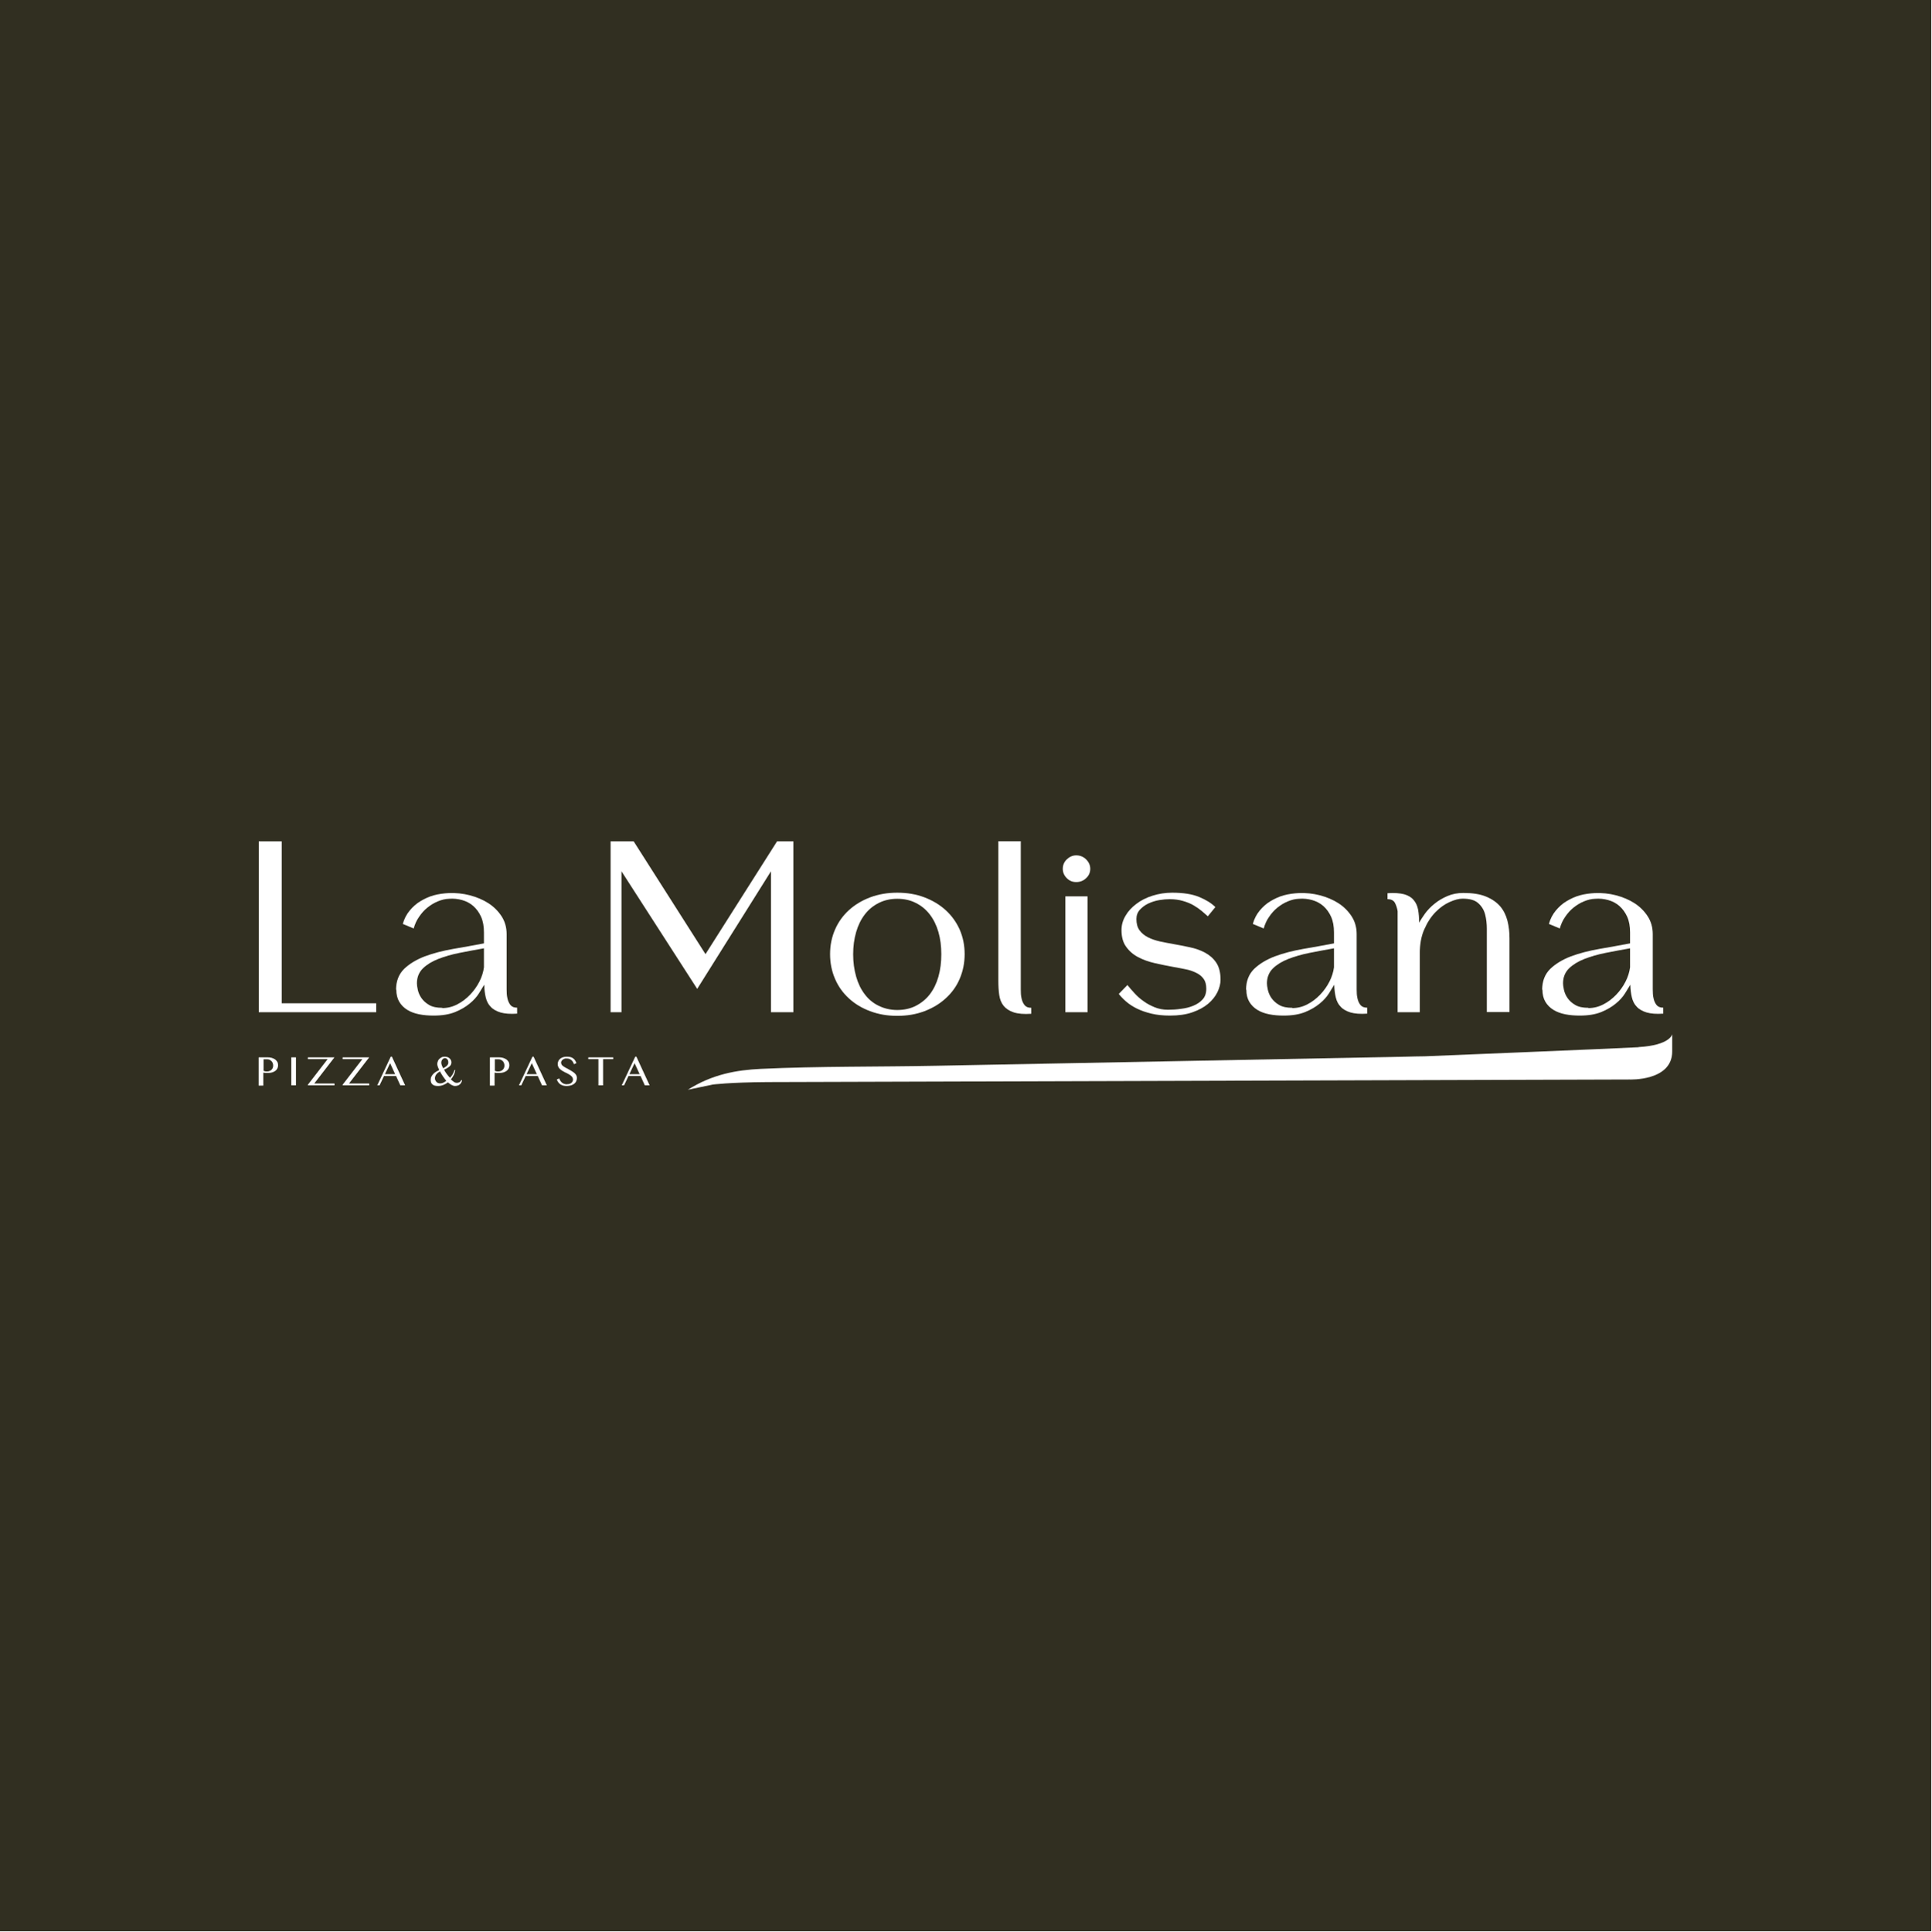
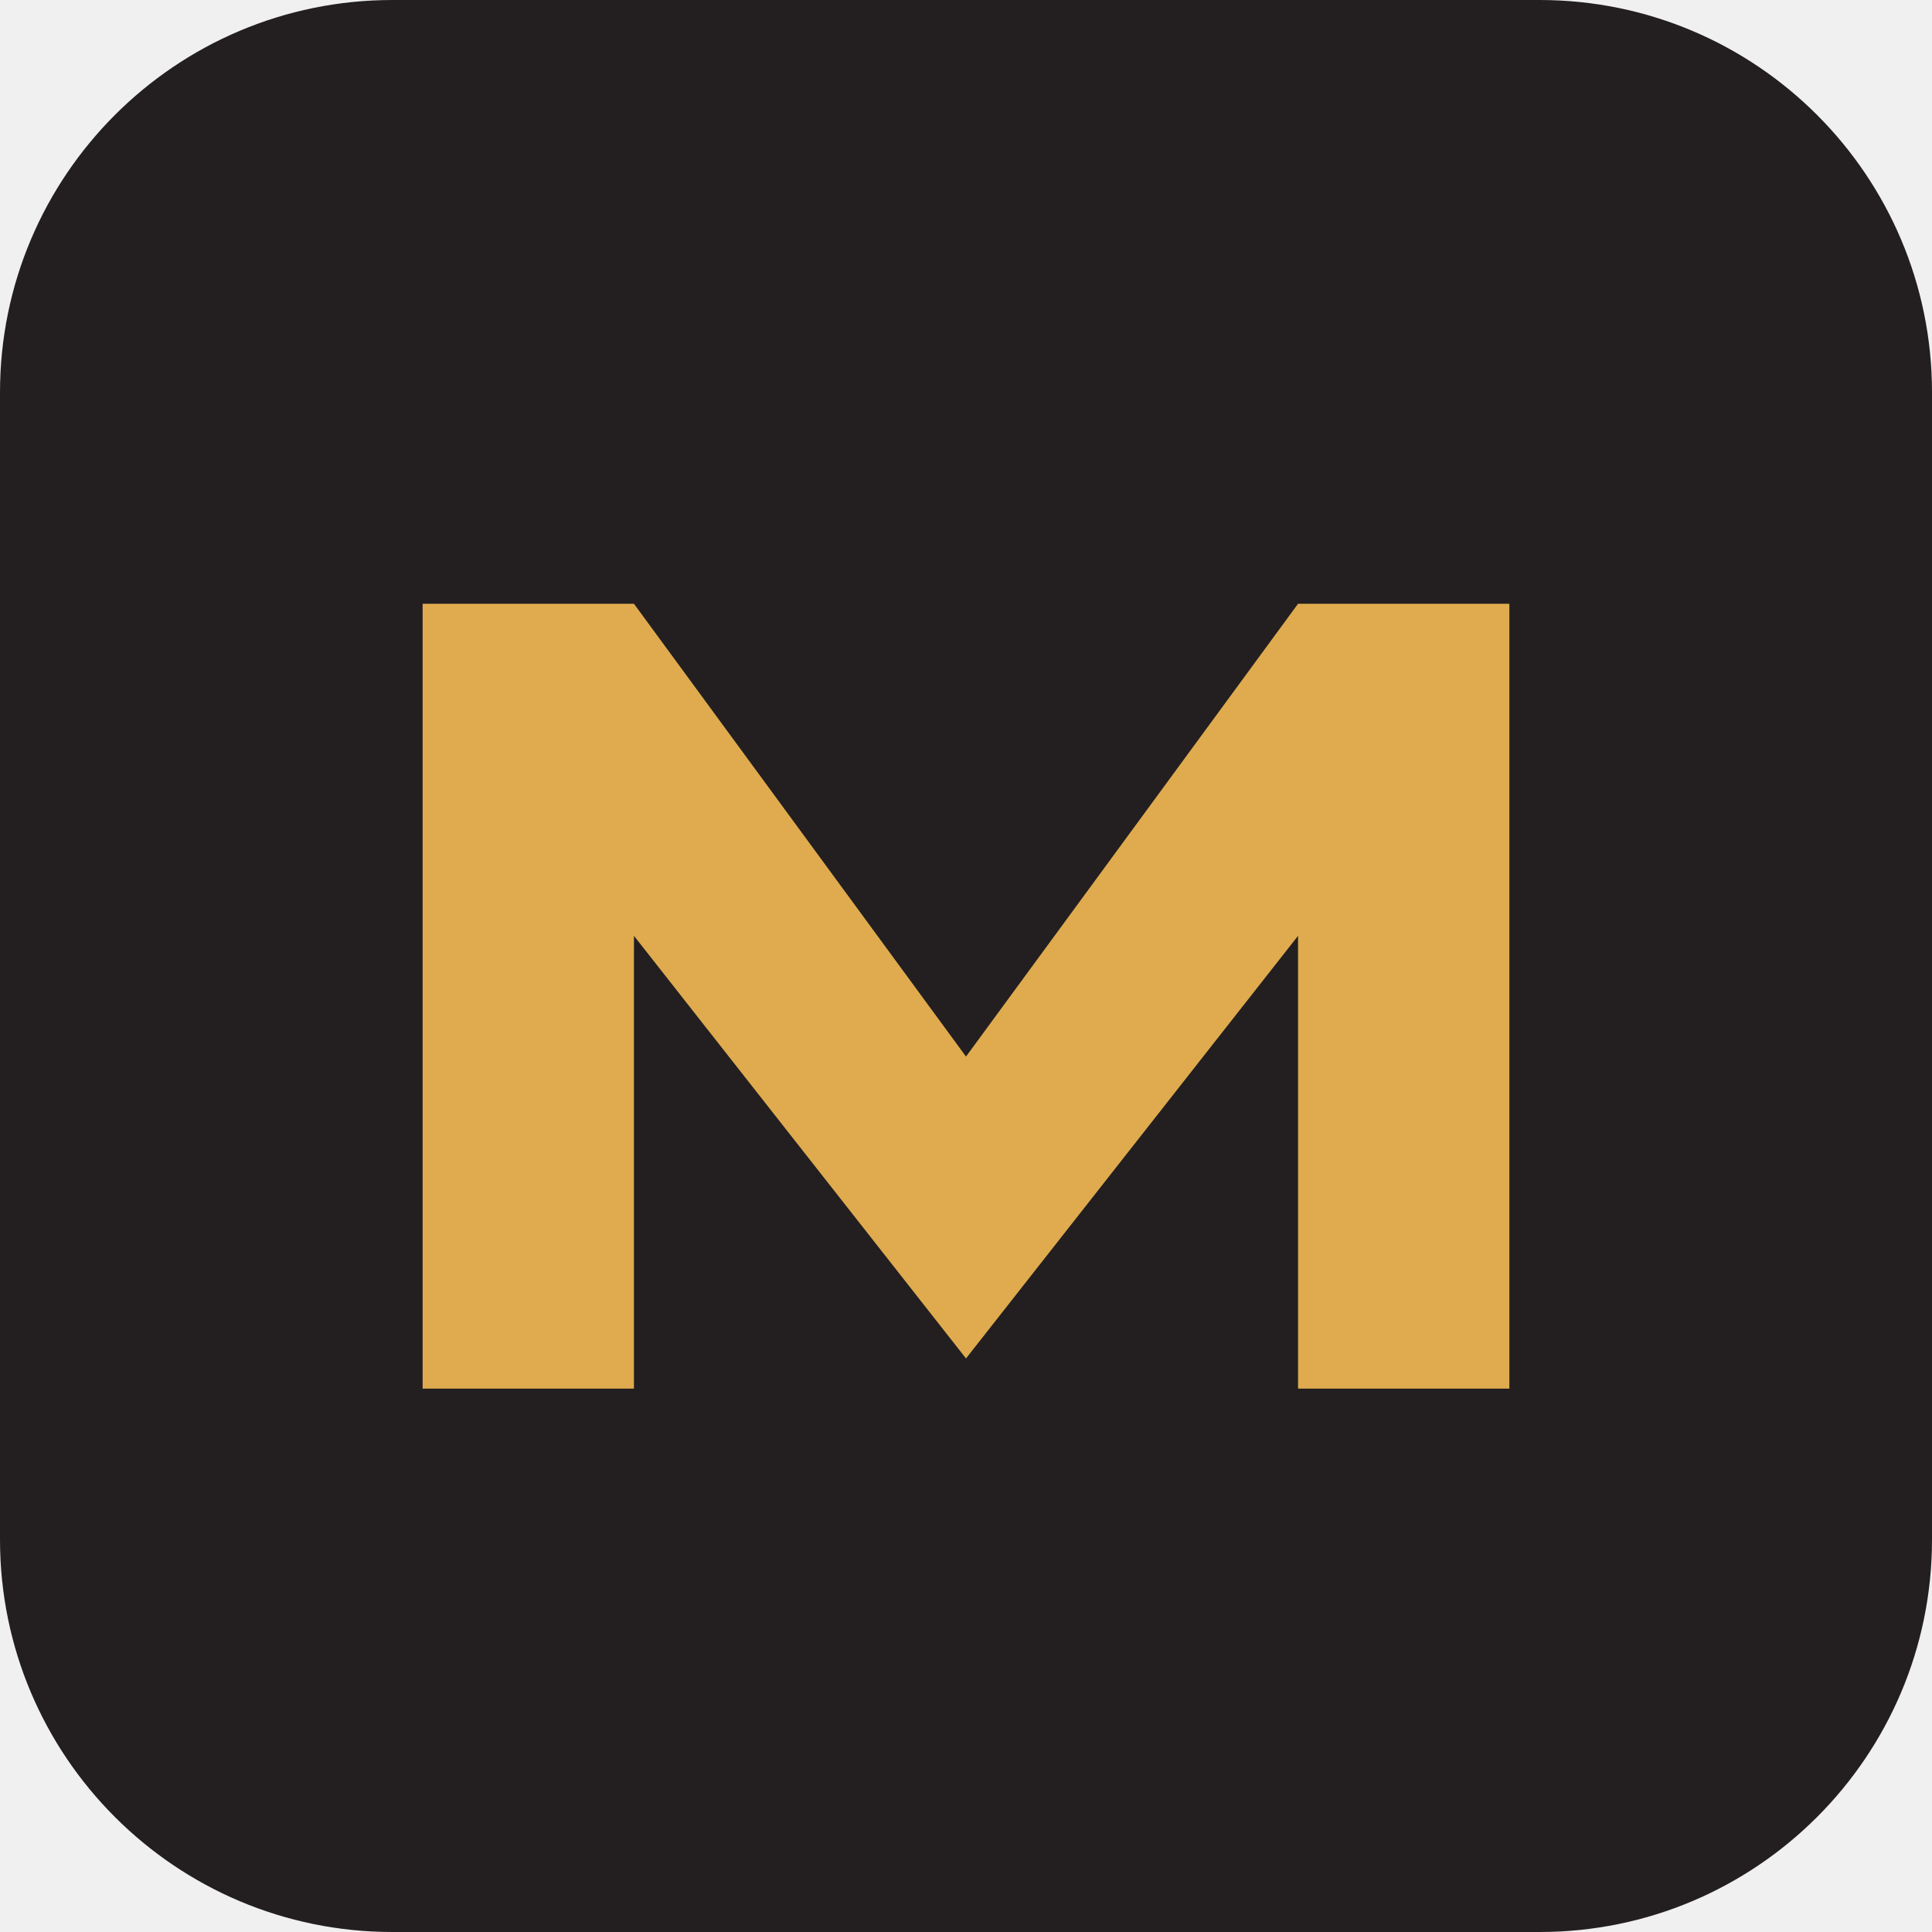
- <svg xmlns="http://www.w3.org/2000/svg" id="b" viewBox="0 0 148.97 148.97">
-   <g id="c">
-     <rect width="148.97" height="148.97" fill="#312f21" />
-     <path d="M29.01,78.08h-9.05v-13.18h1.77v12.49h7.29v.69Z" fill="#fff" />
-     <path d="M30.55,76.35c0-.67.21-1.2.62-1.61.42-.4.95-.72,1.6-.97.65-.24,1.38-.43,2.18-.57.81-.14,1.6-.28,2.38-.43v-.84c0-.47-.07-.87-.22-1.21-.15-.33-.35-.61-.6-.83s-.54-.37-.86-.46c-.32-.09-.66-.13-1.02-.1-.29.01-.57.08-.86.2-.29.12-.55.28-.8.48-.25.2-.46.44-.65.72-.19.27-.32.57-.41.89l-.84-.35c.11-.4.29-.74.53-1.03s.52-.54.84-.73.66-.35,1.03-.45.76-.15,1.15-.17c.54-.02,1.08.03,1.62.17.53.14,1.01.34,1.43.61s.76.61,1.02,1.01c.26.4.39.86.39,1.38v3.59c0,.2,0,.42,0,.67,0,.25.01.47.06.68.04.2.12.38.23.52.11.14.28.21.52.21v.46c-.53.04-.96,0-1.28-.09-.32-.1-.58-.24-.76-.44-.19-.19-.31-.43-.38-.72-.07-.29-.11-.62-.12-.98-.1.17-.24.4-.41.67s-.41.54-.72.79c-.3.25-.68.47-1.12.65-.45.18-1,.27-1.65.27-.4,0-.77-.03-1.12-.1-.35-.07-.65-.18-.91-.34-.26-.16-.47-.37-.62-.62-.15-.25-.23-.57-.23-.94ZM34.12,77.76c.41,0,.8-.1,1.16-.29.37-.19.69-.44.98-.74s.53-.64.72-1.01c.19-.37.3-.74.35-1.1v-1.47c-.63.11-1.25.23-1.87.35-.61.12-1.16.28-1.65.47-.49.19-.89.44-1.19.73-.3.3-.46.68-.46,1.15,0,.12.02.29.07.51.05.22.14.43.28.63.14.2.33.38.59.53.25.15.59.22,1.01.22Z" fill="#fff" />
-     <path d="M61.22,78.08h-1.75v-10.87l-5.69,9.07-5.84-9.07v10.87h-.84v-13.18h1.78l5.54,8.7,5.52-8.7h1.26v13.18Z" fill="#fff" />
-     <path d="M69.21,68.86c.77,0,1.47.12,2.1.36.63.24,1.18.57,1.64.99.46.42.82.92,1.08,1.5.25.58.38,1.2.38,1.89s-.13,1.31-.38,1.9-.61,1.08-1.08,1.51-1.01.75-1.64.99c-.63.24-1.33.36-2.1.36s-1.45-.12-2.09-.36c-.64-.24-1.19-.57-1.64-.99-.46-.42-.82-.92-1.07-1.51-.25-.58-.38-1.21-.38-1.9s.13-1.31.38-1.89c.25-.58.61-1.08,1.07-1.5.46-.42,1.01-.75,1.64-.99.64-.24,1.34-.36,2.09-.36ZM69.21,69.33c-.53,0-1.01.11-1.44.33-.43.22-.78.51-1.07.89-.29.38-.51.83-.66,1.35-.15.52-.23,1.09-.23,1.71s.08,1.19.23,1.72c.15.53.37.98.66,1.36.28.38.64.68,1.07.89s.91.33,1.44.33,1.03-.11,1.45-.33c.42-.22.78-.51,1.07-.89.29-.38.51-.83.66-1.36s.22-1.1.22-1.72-.07-1.19-.22-1.71-.37-.97-.66-1.35c-.29-.38-.65-.68-1.07-.89-.42-.22-.9-.33-1.45-.33Z" fill="#fff" />
-     <path d="M78.74,64.9v10.76c0,.2,0,.42,0,.67,0,.25.01.47.06.68.04.2.12.38.23.52.11.14.28.21.52.21v.46c-.57.04-1.02,0-1.36-.11-.33-.11-.59-.28-.77-.5-.18-.22-.29-.5-.34-.83-.05-.33-.07-.7-.07-1.11v-10.76h1.75Z" fill="#fff" />
-     <path d="M81.98,67.02c0-.28.1-.53.31-.73s.45-.31.73-.31.55.1.76.31.32.45.32.73-.11.53-.32.72c-.21.2-.46.3-.76.3s-.53-.1-.73-.3c-.2-.2-.31-.44-.31-.72ZM83.89,78.08h-1.71v-8.94h1.71v8.94Z" fill="#fff" />
-     <path d="M86.98,76c.15.19.33.39.53.61.2.22.43.43.69.61.25.19.54.34.85.47.31.13.66.2,1.04.2.32,0,.66-.02,1-.07.35-.04.67-.12.96-.24.29-.12.53-.28.72-.49.19-.21.28-.48.28-.82s-.07-.58-.21-.77c-.14-.19-.33-.35-.57-.46-.24-.12-.5-.21-.8-.27-.3-.06-.59-.12-.89-.17-.5-.09-.99-.19-1.48-.3-.49-.11-.93-.27-1.31-.47-.38-.2-.69-.47-.93-.81-.24-.33-.35-.76-.35-1.28,0-.38.1-.75.31-1.1.2-.35.48-.65.84-.92.35-.27.77-.48,1.25-.63.48-.15.98-.23,1.51-.23.85,0,1.55.11,2.08.33.53.22.95.48,1.25.78l-.58.71c-.12-.11-.28-.24-.46-.4-.18-.15-.39-.3-.63-.44-.24-.14-.51-.25-.82-.34-.3-.09-.65-.14-1.03-.14-.24,0-.5.02-.8.07s-.58.14-.84.26c-.26.12-.48.29-.66.48-.18.2-.27.44-.27.72,0,.36.08.65.24.87.16.22.38.4.65.54.27.14.58.24.92.32.34.07.68.14,1.03.2.42.07.85.16,1.28.25.43.09.83.23,1.18.42.35.19.64.44.86.77.22.33.33.77.33,1.31,0,.31-.08.63-.24.96-.16.33-.4.63-.72.9-.32.27-.73.49-1.22.66-.49.17-1.06.25-1.72.25-.53,0-1.01-.05-1.43-.15-.42-.1-.79-.23-1.12-.39-.32-.16-.6-.34-.83-.54-.23-.2-.42-.4-.57-.59l.67-.69Z" fill="#fff" />
-     <path d="M96.12,76.35c0-.67.21-1.2.62-1.61.42-.4.95-.72,1.6-.97.65-.24,1.38-.43,2.18-.57.81-.14,1.6-.28,2.38-.43v-.84c0-.47-.07-.87-.22-1.21-.15-.33-.35-.61-.6-.83s-.54-.37-.86-.46c-.32-.09-.66-.13-1.02-.1-.29.01-.57.08-.86.2-.29.12-.55.28-.8.48-.25.2-.46.44-.65.72-.19.27-.32.57-.41.89l-.84-.35c.11-.4.29-.74.53-1.03s.52-.54.84-.73.66-.35,1.03-.45.76-.15,1.15-.17c.54-.02,1.08.03,1.62.17.53.14,1.01.34,1.43.61s.76.61,1.02,1.01c.26.4.39.86.39,1.38v3.59c0,.2,0,.42,0,.67,0,.25.01.47.06.68.04.2.12.38.23.52.11.14.28.21.52.21v.46c-.53.04-.96,0-1.28-.09-.32-.1-.58-.24-.76-.44-.19-.19-.31-.43-.38-.72-.07-.29-.11-.62-.12-.98-.1.17-.24.4-.41.67s-.41.54-.72.79c-.3.25-.68.47-1.12.65-.45.18-1,.27-1.65.27-.4,0-.77-.03-1.12-.1-.35-.07-.65-.18-.91-.34-.26-.16-.47-.37-.62-.62-.15-.25-.23-.57-.23-.94ZM99.69,77.76c.41,0,.8-.1,1.16-.29.37-.19.69-.44.98-.74s.53-.64.72-1.01c.19-.37.3-.74.35-1.1v-1.47c-.63.11-1.25.23-1.87.35-.61.12-1.16.28-1.65.47-.49.19-.89.44-1.19.73-.3.3-.46.68-.46,1.15,0,.12.02.29.07.51.05.22.14.43.28.63.14.2.33.38.59.53.25.15.59.22,1.01.22Z" fill="#fff" />
-     <path d="M109.54,78.08h-1.73v-7.79c-.04-.25-.11-.46-.21-.65-.11-.19-.29-.28-.57-.28v-.46c.53-.04.96,0,1.28.08.32.09.57.24.74.45.17.2.29.46.34.75s.08.63.08,1c.11-.21.27-.45.46-.72.2-.27.44-.52.73-.75.29-.24.62-.43.99-.59.37-.16.78-.24,1.23-.24.71,0,1.29.09,1.75.28.46.19.82.44,1.09.75.27.32.45.69.56,1.11.11.43.16.89.16,1.38v5.67h-1.75v-5.37c0-.31,0-.66,0-1.05,0-.39-.04-.76-.13-1.11s-.27-.64-.53-.87c-.26-.24-.66-.35-1.21-.35-.29,0-.62.09-1,.26-.38.17-.75.43-1.09.78-.34.35-.63.79-.86,1.32-.24.53-.35,1.16-.35,1.88v4.52Z" fill="#fff" />
-     <path d="M118.96,76.35c0-.67.21-1.2.62-1.61.42-.4.95-.72,1.6-.97.65-.24,1.38-.43,2.18-.57.81-.14,1.6-.28,2.38-.43v-.84c0-.47-.07-.87-.22-1.21-.15-.33-.35-.61-.6-.83s-.54-.37-.86-.46c-.32-.09-.66-.13-1.02-.1-.29.01-.57.08-.86.2-.29.12-.55.28-.8.48-.25.2-.46.44-.65.72-.19.27-.32.57-.41.89l-.84-.35c.11-.4.29-.74.53-1.03s.52-.54.84-.73.66-.35,1.03-.45.76-.15,1.15-.17c.54-.02,1.08.03,1.62.17.53.14,1.01.34,1.43.61s.76.61,1.02,1.01c.26.4.39.86.39,1.38v3.59c0,.2,0,.42,0,.67,0,.25.01.47.06.68.04.2.12.38.23.52.11.14.28.21.52.21v.46c-.53.04-.96,0-1.28-.09-.32-.1-.58-.24-.76-.44-.19-.19-.31-.43-.38-.72-.07-.29-.11-.62-.12-.98-.1.17-.24.4-.41.67s-.41.54-.72.79c-.3.25-.68.47-1.12.65-.45.18-1,.27-1.65.27-.4,0-.77-.03-1.12-.1-.35-.07-.65-.18-.91-.34-.26-.16-.47-.37-.62-.62-.15-.25-.23-.57-.23-.94ZM122.53,77.76c.41,0,.8-.1,1.16-.29.37-.19.69-.44.98-.74s.53-.64.72-1.01c.19-.37.3-.74.35-1.1v-1.47c-.63.11-1.25.23-1.87.35-.61.12-1.16.28-1.65.47-.49.19-.89.44-1.19.73-.3.3-.46.68-.46,1.15,0,.12.02.29.07.51.05.22.14.43.28.63.14.2.33.38.59.53.25.15.59.22,1.01.22Z" fill="#fff" />
-     <path d="M126.41,80.78c-1.5.09-16.49.7-16.5.7-.48,0-.96.02-1.45.03-6.18.12-12.36.24-18.53.36-5.9.11-11.8.23-17.7.34-4.51.09-9.02.03-13.54.24-1.89.09-3.75.42-5.63,1.61l1.92-.4s1.25-.17,4.22-.19c2.97-.01,66.5-.2,66.5-.2,0,0,3.29.14,3.29-2.16v-1.33s-.15.85-2.6.99Z" fill="#fff" />
-     <path d="M19.96,81.56h.68c.11,0,.22.01.32.04.1.03.18.07.26.12.07.05.13.12.17.19s.06.16.06.26-.02.18-.06.26c-.04.07-.09.13-.16.18-.07.05-.14.08-.23.11s-.17.04-.26.04c-.04,0-.08,0-.12,0-.04,0-.08,0-.12,0-.04,0-.07,0-.11-.01-.03,0-.06,0-.08-.01v1h-.36v-2.16ZM20.32,82.6s.09.03.13.04.09.01.14.01c.08,0,.15-.01.21-.04.06-.02.11-.06.15-.1s.07-.09.09-.14c.02-.05.03-.11.03-.18,0-.07-.01-.14-.04-.2-.02-.06-.06-.11-.1-.15-.04-.04-.1-.07-.15-.1-.06-.02-.12-.03-.19-.03h-.26v.88Z" fill="#fff" />
-     <path d="M22.47,81.56h.36v2.16h-.36v-2.16Z" fill="#fff" />
-     <path d="M25.8,81.56l-1.56,2.02h1.56v.14h-2.05v-.05l1.52-1.97h-1.52v-.14h2.05Z" fill="#fff" />
-     <path d="M28.48,81.56l-1.56,2.02h1.56v.14h-2.05v-.05l1.52-1.97h-1.52v-.14h2.05Z" fill="#fff" />
-     <path d="M30.23,81.51l1.02,2.21h-.37l-.33-.72h-.93l-.34.72h-.18l1.04-2.21h.09ZM29.68,82.86h.8l-.39-.85-.4.85Z" fill="#fff" />
-     <path d="M35.11,82.56c-.01.08-.03.15-.05.21s-.04.12-.07.17c-.03.05-.06.11-.09.16-.04.05-.08.1-.12.16.08.08.16.15.24.2.07.05.14.07.21.07.08,0,.15-.02.21-.05.06-.03.1-.09.14-.17l.06.02c-.01.07-.04.13-.07.19s-.07.1-.12.14c-.05.04-.1.07-.16.08-.06.02-.12.03-.19.03-.09,0-.18-.03-.27-.08-.09-.05-.19-.12-.28-.2-.11.08-.22.15-.35.2-.13.05-.26.08-.41.08-.1,0-.19-.01-.26-.03-.07-.02-.13-.05-.18-.1-.05-.04-.08-.09-.1-.15-.02-.06-.03-.12-.03-.19,0-.1.02-.19.06-.26s.09-.15.15-.21.13-.11.21-.16.16-.09.24-.13c-.05-.1-.08-.18-.11-.26-.03-.08-.04-.15-.04-.2,0-.07.01-.14.04-.21.02-.07.06-.13.11-.18s.11-.09.18-.13.15-.05.25-.05c.07,0,.13.01.2.03s.11.05.16.09.08.09.11.14c.03.06.04.12.04.19s-.02.13-.05.19c-.03.05-.08.1-.13.14-.05.04-.12.08-.18.12-.07.03-.14.07-.21.1.06.11.12.21.2.32.08.11.17.21.26.31.11-.12.19-.23.24-.34s.09-.19.11-.27l.08.02ZM33.93,82.65c-.05.03-.1.07-.15.1-.05.04-.09.08-.12.12-.03.04-.06.09-.08.14-.02.05-.03.1-.03.15,0,.06,0,.11.03.16.02.05.05.1.08.13.03.04.08.07.13.09.05.02.11.03.17.03.09,0,.17-.02.25-.06.08-.04.15-.08.22-.14-.05-.05-.1-.11-.14-.17-.05-.06-.09-.12-.13-.18-.04-.06-.08-.13-.12-.19-.04-.06-.07-.13-.11-.19ZM34.17,82.41c.06-.03.11-.06.16-.09.05-.03.09-.07.13-.1s.06-.08.09-.12.03-.09.03-.15,0-.1-.02-.14c-.01-.04-.03-.08-.06-.1s-.05-.05-.08-.07-.06-.02-.1-.02c-.04,0-.08.01-.11.03-.03.02-.06.05-.09.08s-.04.07-.06.11c-.01.04-.02.08-.02.12,0,.07.01.14.04.21s.06.16.1.23Z" fill="#fff" />
-     <path d="M37.8,81.56h.68c.11,0,.22.01.32.04.1.03.18.07.26.12.07.05.13.12.17.19s.06.16.06.26-.02.18-.06.26c-.04.07-.09.13-.16.18-.07.05-.14.08-.23.11s-.17.04-.26.04c-.04,0-.08,0-.12,0-.04,0-.08,0-.12,0-.04,0-.07,0-.11-.01-.03,0-.06,0-.08-.01v1h-.36v-2.16ZM38.16,82.6s.09.03.13.04.09.01.14.01c.08,0,.15-.01.21-.04.06-.02.11-.06.15-.1s.07-.09.09-.14c.02-.05.03-.11.03-.18,0-.07-.01-.14-.04-.2-.02-.06-.06-.11-.1-.15-.04-.04-.1-.07-.15-.1-.06-.02-.12-.03-.19-.03h-.26v.88Z" fill="#fff" />
-     <path d="M41.16,81.51l1.02,2.21h-.37l-.33-.72h-.93l-.34.72h-.18l1.04-2.21h.09ZM40.61,82.86h.8l-.39-.85-.4.85Z" fill="#fff" />
-     <path d="M43.76,83.63c.05,0,.11,0,.16-.02.05-.01.1-.04.14-.07.04-.03.07-.06.1-.11.02-.04.04-.09.04-.15,0-.07-.02-.13-.05-.18-.03-.05-.08-.1-.13-.14s-.12-.08-.19-.12c-.07-.04-.14-.08-.22-.11-.07-.04-.15-.08-.22-.12-.07-.04-.13-.09-.19-.14-.06-.05-.1-.11-.13-.17-.03-.06-.05-.14-.05-.22s.02-.16.05-.23.08-.13.14-.18c.06-.05.13-.09.22-.12.09-.03.19-.04.3-.04.1,0,.19.01.27.03.08.02.15.05.21.1.06.04.11.09.15.16.04.06.08.13.1.21l-.19.08c-.02-.07-.05-.13-.08-.18s-.07-.1-.12-.14-.1-.07-.16-.09c-.06-.02-.13-.03-.21-.03-.07,0-.13,0-.18.03-.05.02-.09.04-.13.07-.03.03-.06.07-.08.1-.02.04-.03.08-.03.12,0,.06.02.11.05.16.03.05.08.09.14.13.06.04.12.08.2.12.07.04.15.08.22.12s.15.08.22.13c.07.04.14.09.2.14s.1.11.14.17c.03.06.05.13.05.21,0,.09-.02.17-.05.24-.03.08-.08.14-.15.2-.07.06-.15.1-.24.13-.1.03-.21.05-.34.05-.1,0-.2-.01-.28-.03-.08-.02-.15-.06-.22-.1-.06-.04-.12-.1-.16-.16s-.08-.13-.11-.21l.19-.08c.02.07.05.13.09.19.04.06.08.1.13.14.05.04.11.07.17.09s.13.03.2.03Z" fill="#fff" />
-     <path d="M47.3,81.56v.14h-.78v2.02h-.36v-2.02h-.78v-.14h1.93Z" fill="#fff" />
-     <path d="M49.09,81.51l1.02,2.21h-.37l-.33-.72h-.93l-.34.72h-.18l1.04-2.21h.09ZM48.54,82.86h.8l-.39-.85-.4.85Z" fill="#fff" />
-   </g>
+ <svg xmlns="http://www.w3.org/2000/svg" viewBox="0 0 64 64">
+   <rect x="0" y="0" width="64" height="64" rx="13" fill="#231f20" />
+   <path d="M14 46 V20 h7 l11 15 11-15 h7 v26 h-7 V31 l-11 14 -11-14 v15 z" fill="#dfab4e" />
</svg>
